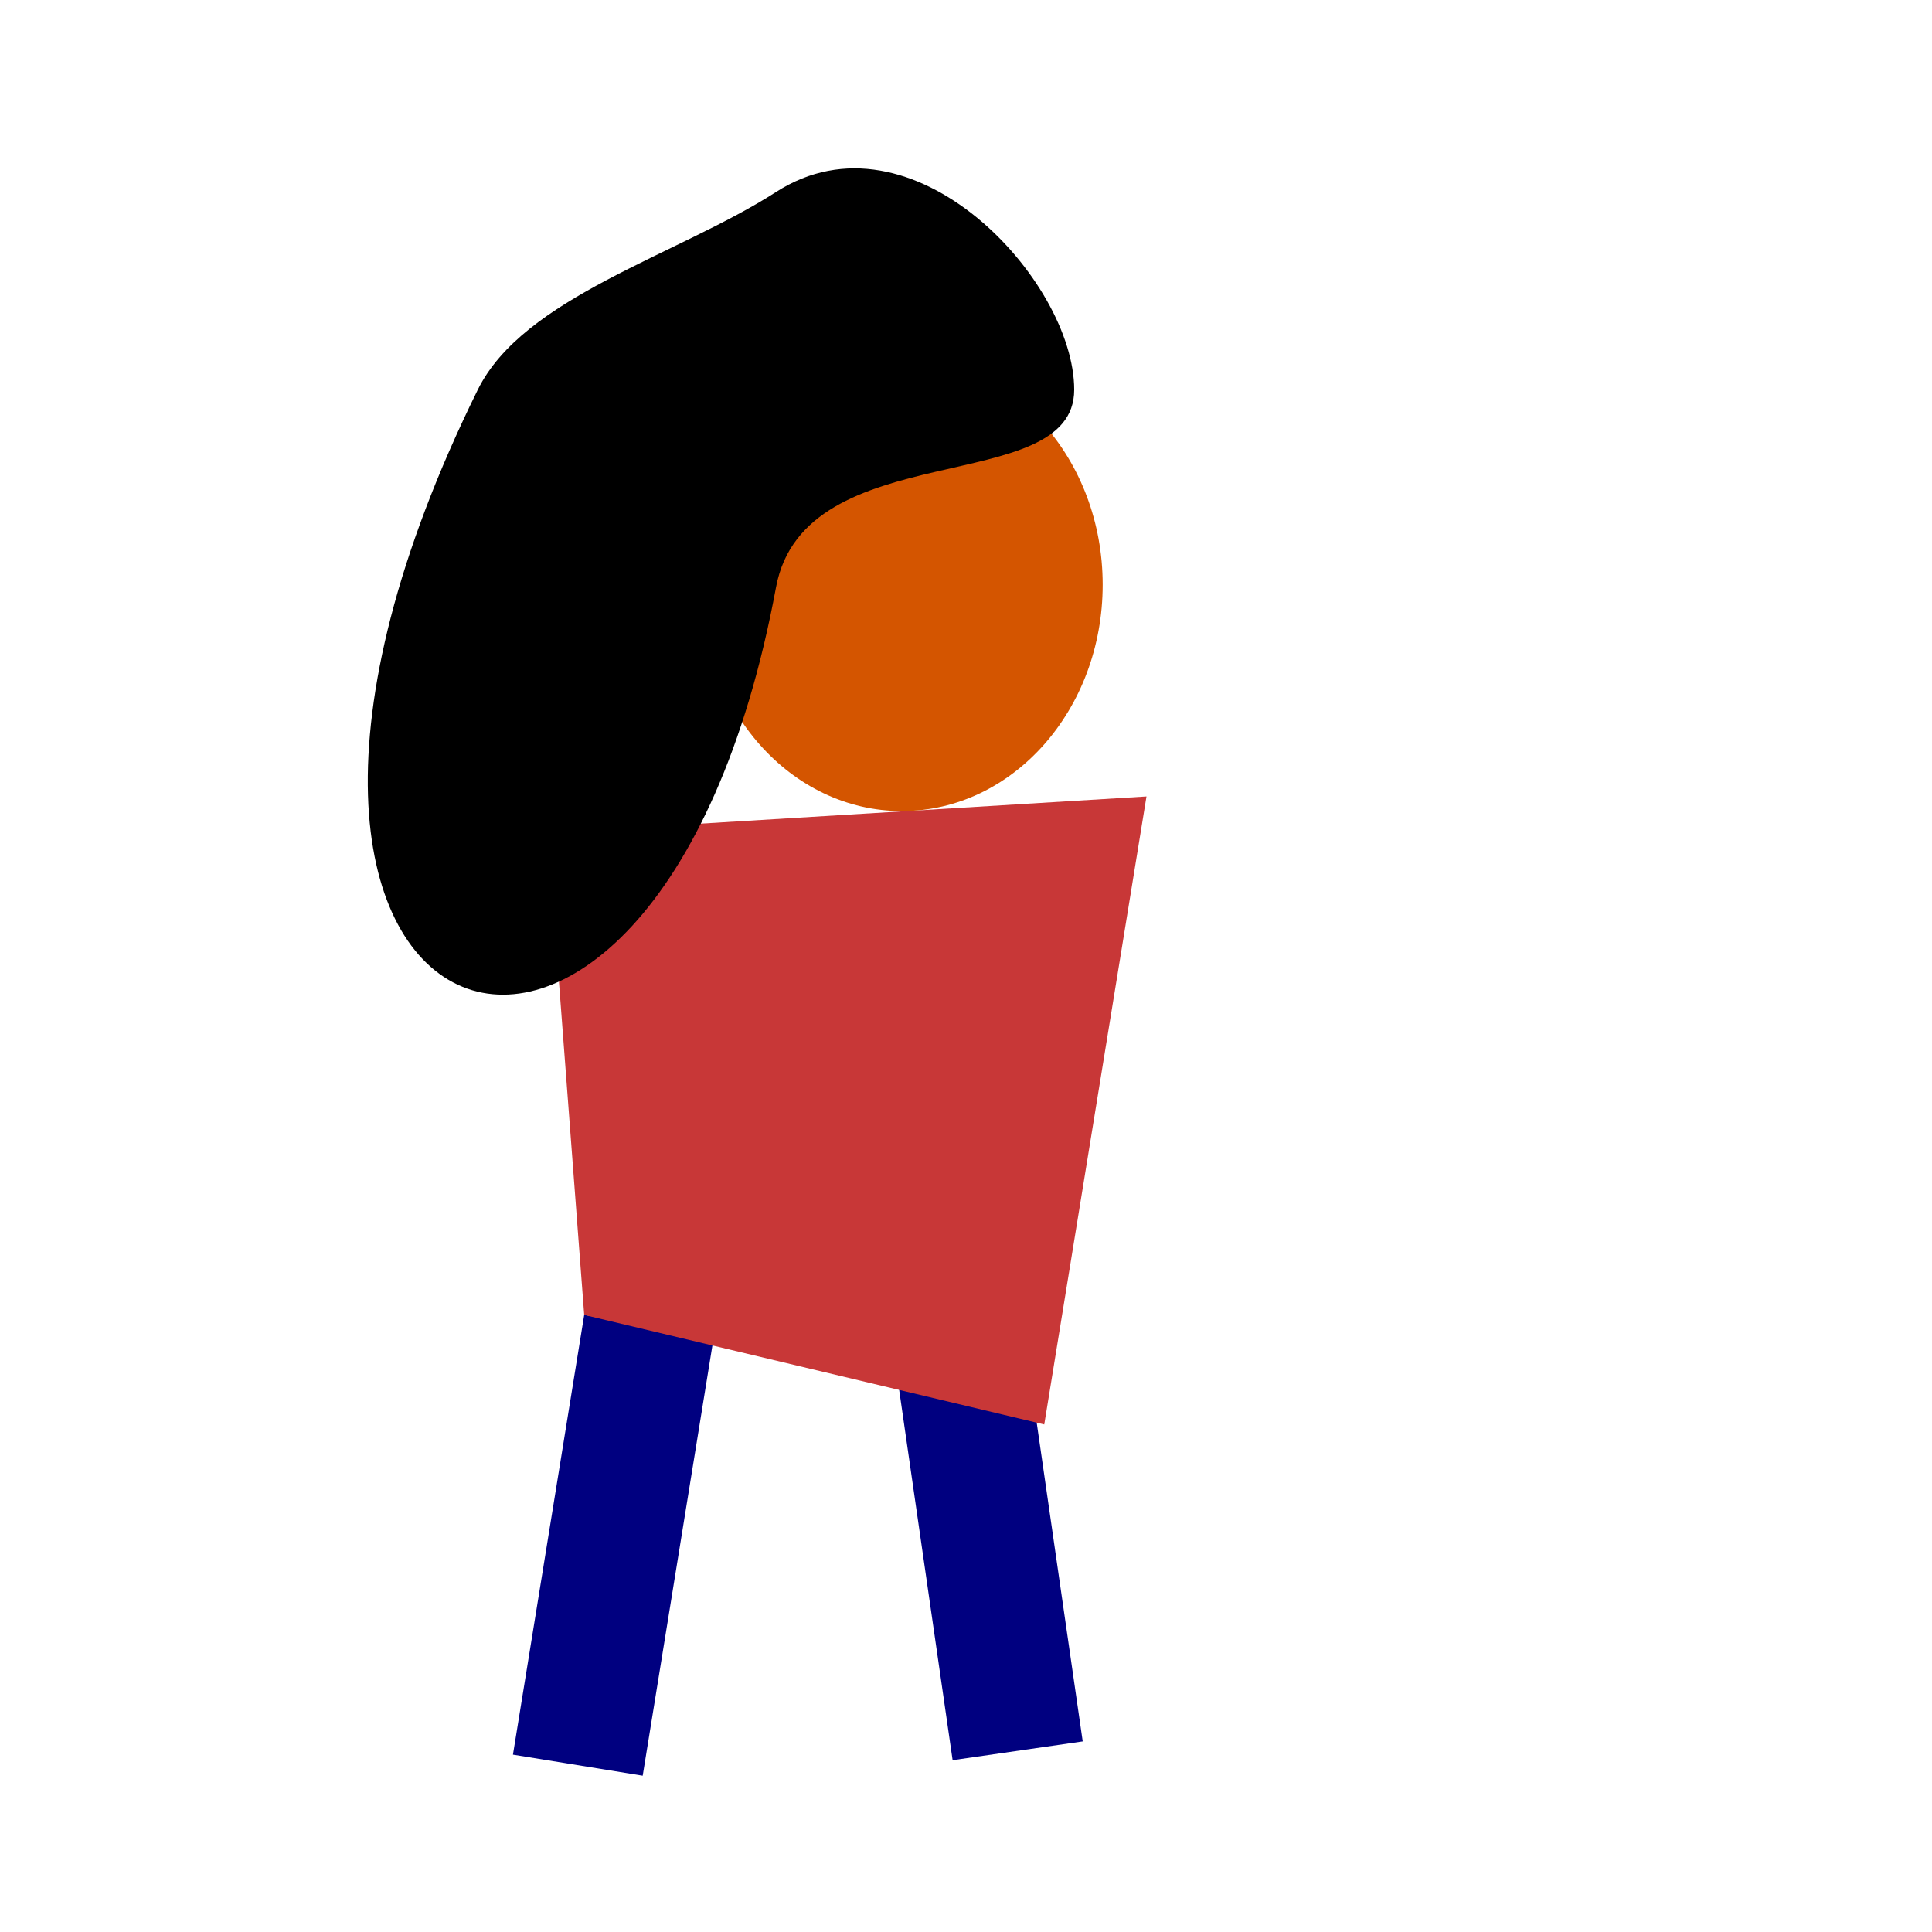
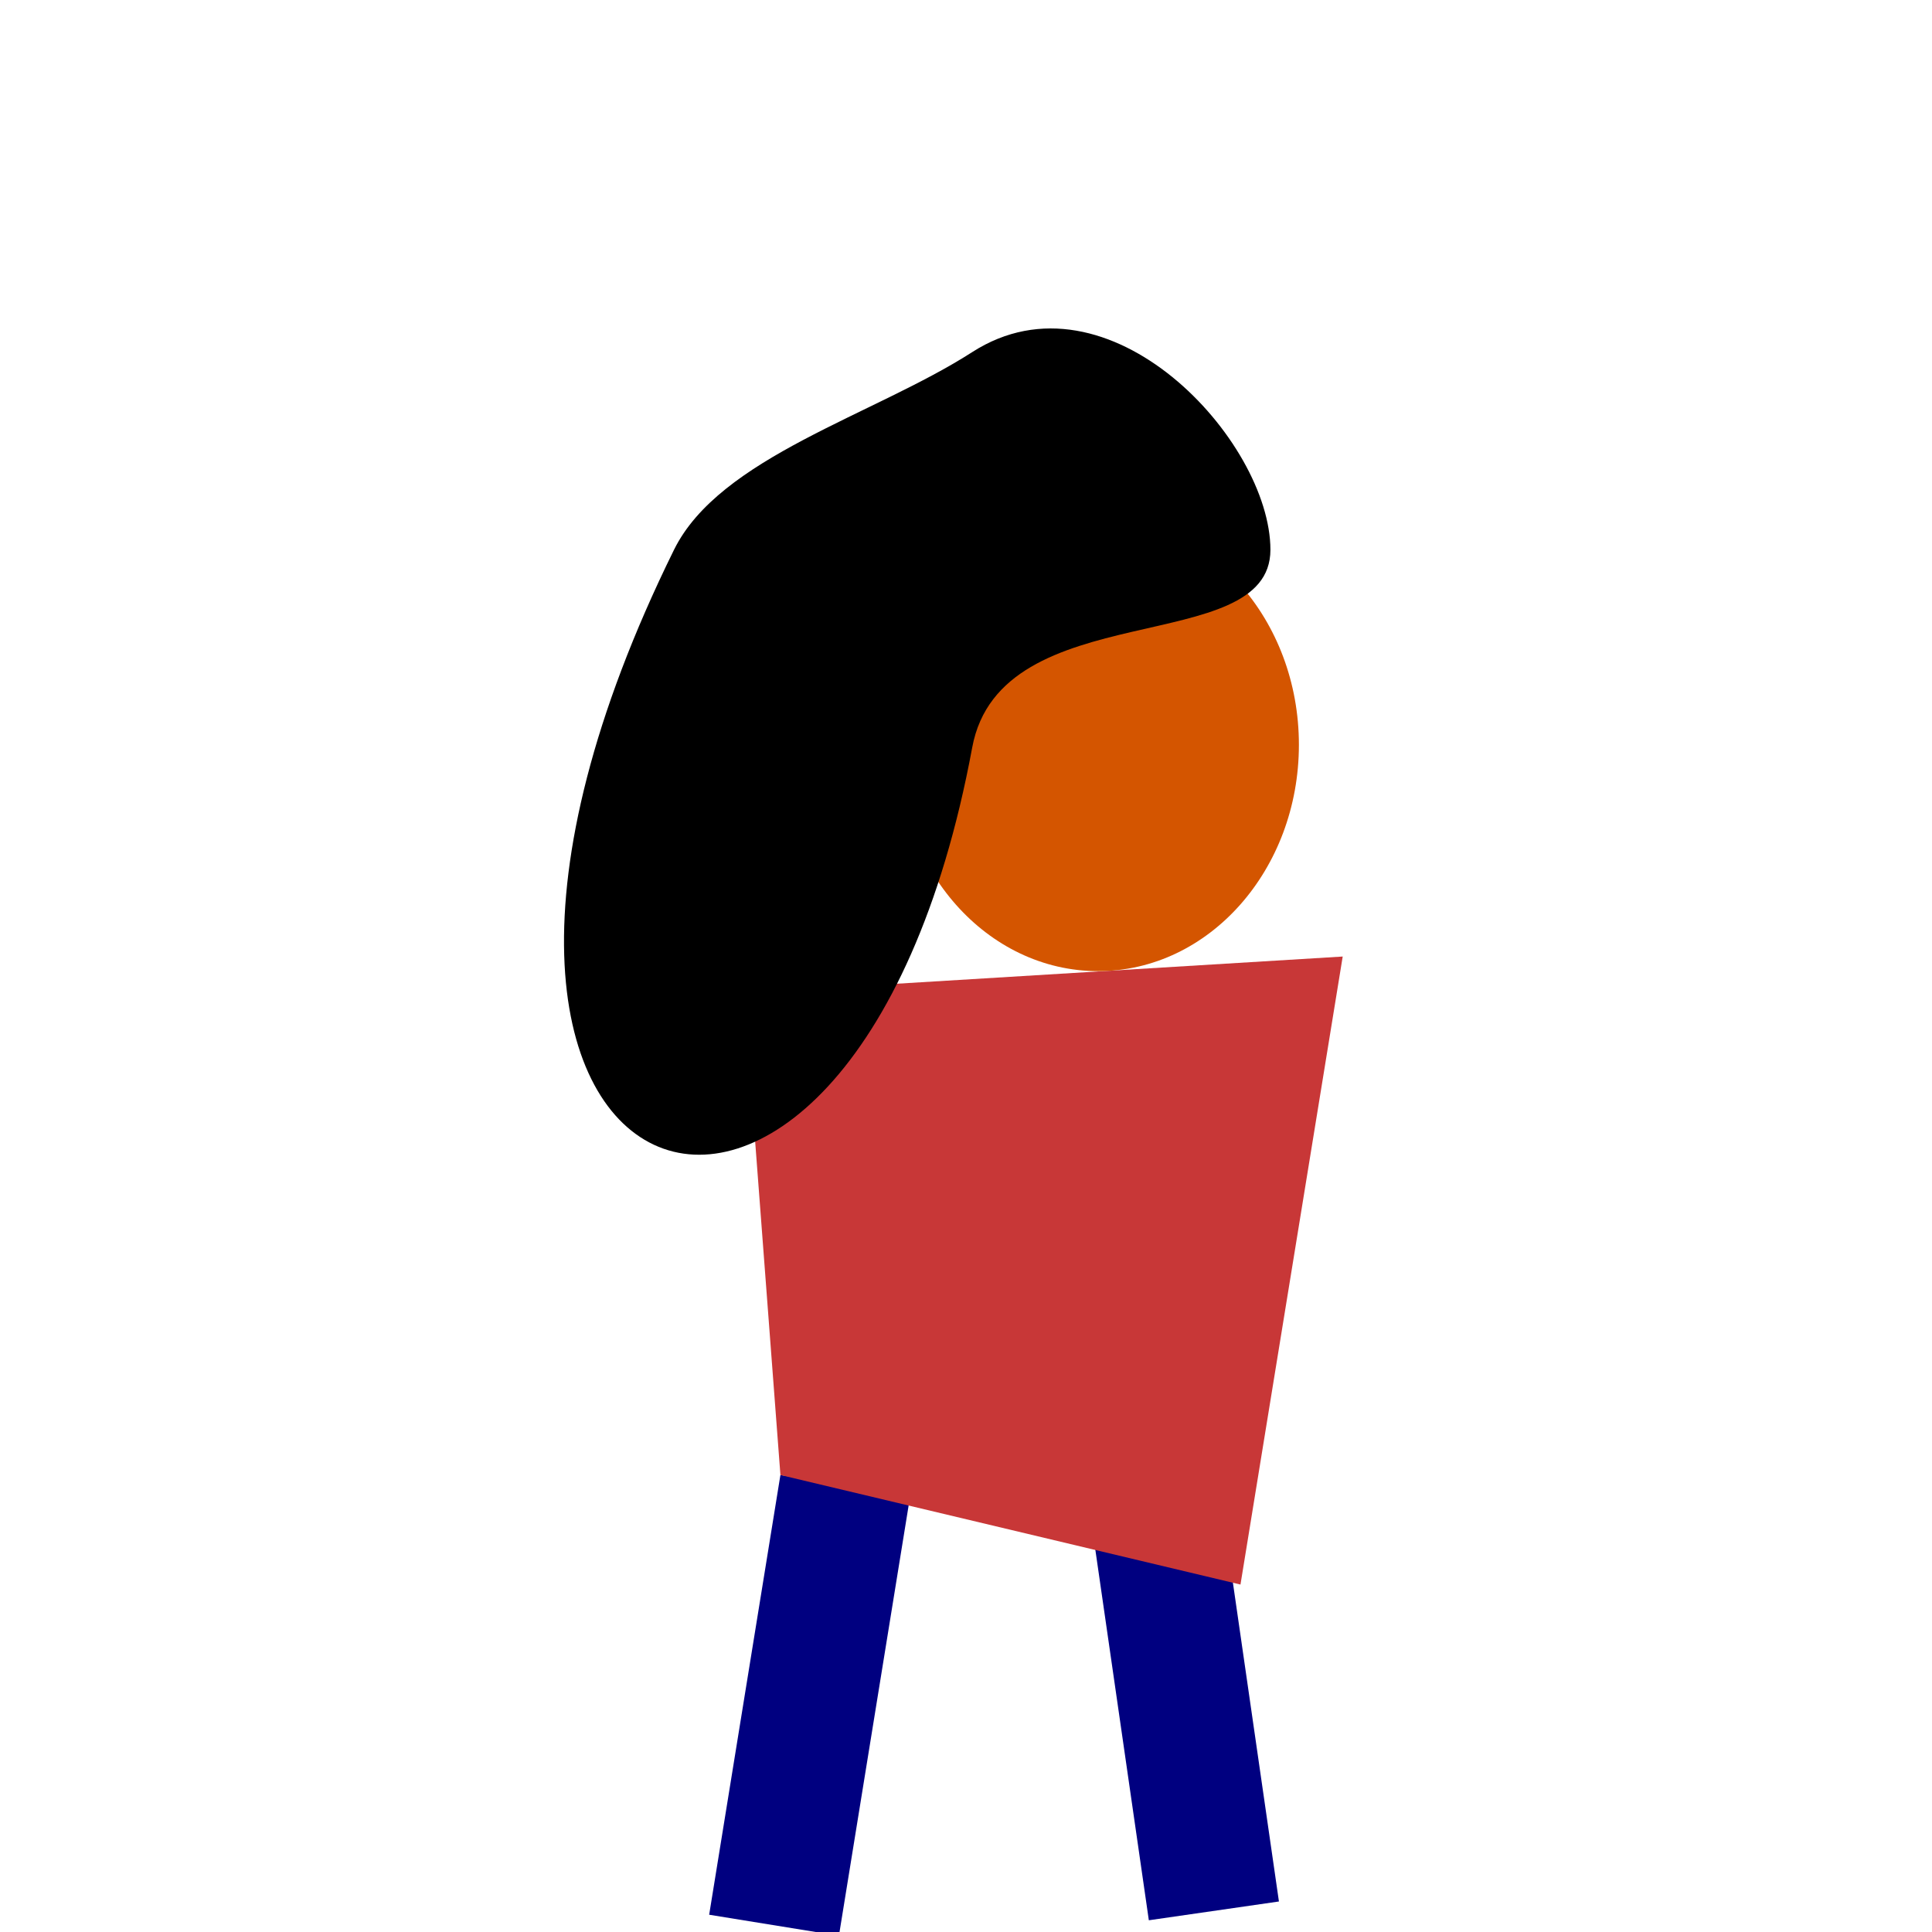
<svg xmlns="http://www.w3.org/2000/svg" width="200mm" height="200mm" viewBox="0 0 200 200" version="1.1" id="svg21">
  <defs id="defs15" />
  <g id="layer4">
-     <rect style="fill:#000080;fill-opacity:1;stroke:none;stroke-width:0.7;stroke-miterlimit:4;stroke-dasharray:none" id="rect97" width="13.607" height="46.113" x="71.565" y="148.323" transform="rotate(-8.215519)" />
-     <rect style="fill:#000080;fill-opacity:1;stroke:none;stroke-width:0.7;stroke-miterlimit:4;stroke-dasharray:none" id="rect97-7" width="13.607" height="46.113" x="81.469" y="124.697" transform="rotate(9.203457)" />
+     <rect style="fill:#000080;fill-opacity:1;stroke:none;stroke-width:0.7;stroke-miterlimit:4;stroke-dasharray:none" id="rect97" width="13.607" height="46.113" x="89.301" y="167.627" transform="rotate(-8.215519)" />
+     <rect style="fill:#000080;fill-opacity:1;stroke:none;stroke-width:0.7;stroke-miterlimit:4;stroke-dasharray:none" id="rect97-7" width="13.607" height="46.113" x="104.17" y="137.806" transform="rotate(9.203457)" />
  </g>
  <g id="layer1" transform="translate(0,-97)">
-     <path style="fill:#c83737;fill-opacity:1;stroke:none;stroke-width:0.7;stroke-miterlimit:4;stroke-dasharray:none" d="m 56.696,183.229 61.988,-3.78 -10.583,65.012 -47.625,-11.339 z" id="rect90" />
+     <path style="fill:#c83737;fill-opacity:1;stroke:none;stroke-width:0.7;stroke-miterlimit:4;stroke-dasharray:none" d="m 77.009,199.8 61.988,-3.78 -10.583,65.012 -47.625,-11.339 z" id="rect90" />
  </g>
  <g id="layer3">
-     <ellipse transform="translate(0,-97)" style="fill:#d45500;fill-opacity:1;stroke:none;stroke-width:0.7;stroke-miterlimit:4;stroke-dasharray:none" id="path85" cx="93.36" cy="157.527" rx="20.789" ry="23.435" />
-     <path style="fill:#000000;fill-opacity:1;stroke:none;stroke-width:0.58;stroke-miterlimit:4;stroke-dasharray:none" d="m 111.201,40.344 c 0,11.302 -27.913,4.516 -30.87,20.465 C 67.8,128.398 15.26,109.698 49.461,40.344 54.192,30.75 70.161,26.414 80.331,19.88 94.453,10.806 111.201,29.042 111.201,40.344 Z" id="path87" />
+     <ellipse style="fill:#d45500;fill-opacity:1;stroke:none;stroke-width:0.7;stroke-miterlimit:4;stroke-dasharray:none" id="path85" cx="113.673" cy="77.097" rx="20.789" ry="23.435" />
+     <path style="fill:#000000;fill-opacity:1;stroke:none;stroke-width:0.58;stroke-miterlimit:4;stroke-dasharray:none" d="m 131.513,56.915 c 0,11.302 -27.913,4.516 -30.87,20.465 C 88.112,144.969 35.573,126.269 69.773,56.915 74.504,47.321 90.473,42.985 100.643,36.45 c 14.122,-9.073 30.87,9.162 30.87,20.465 z" id="path87" />
  </g>
</svg>
